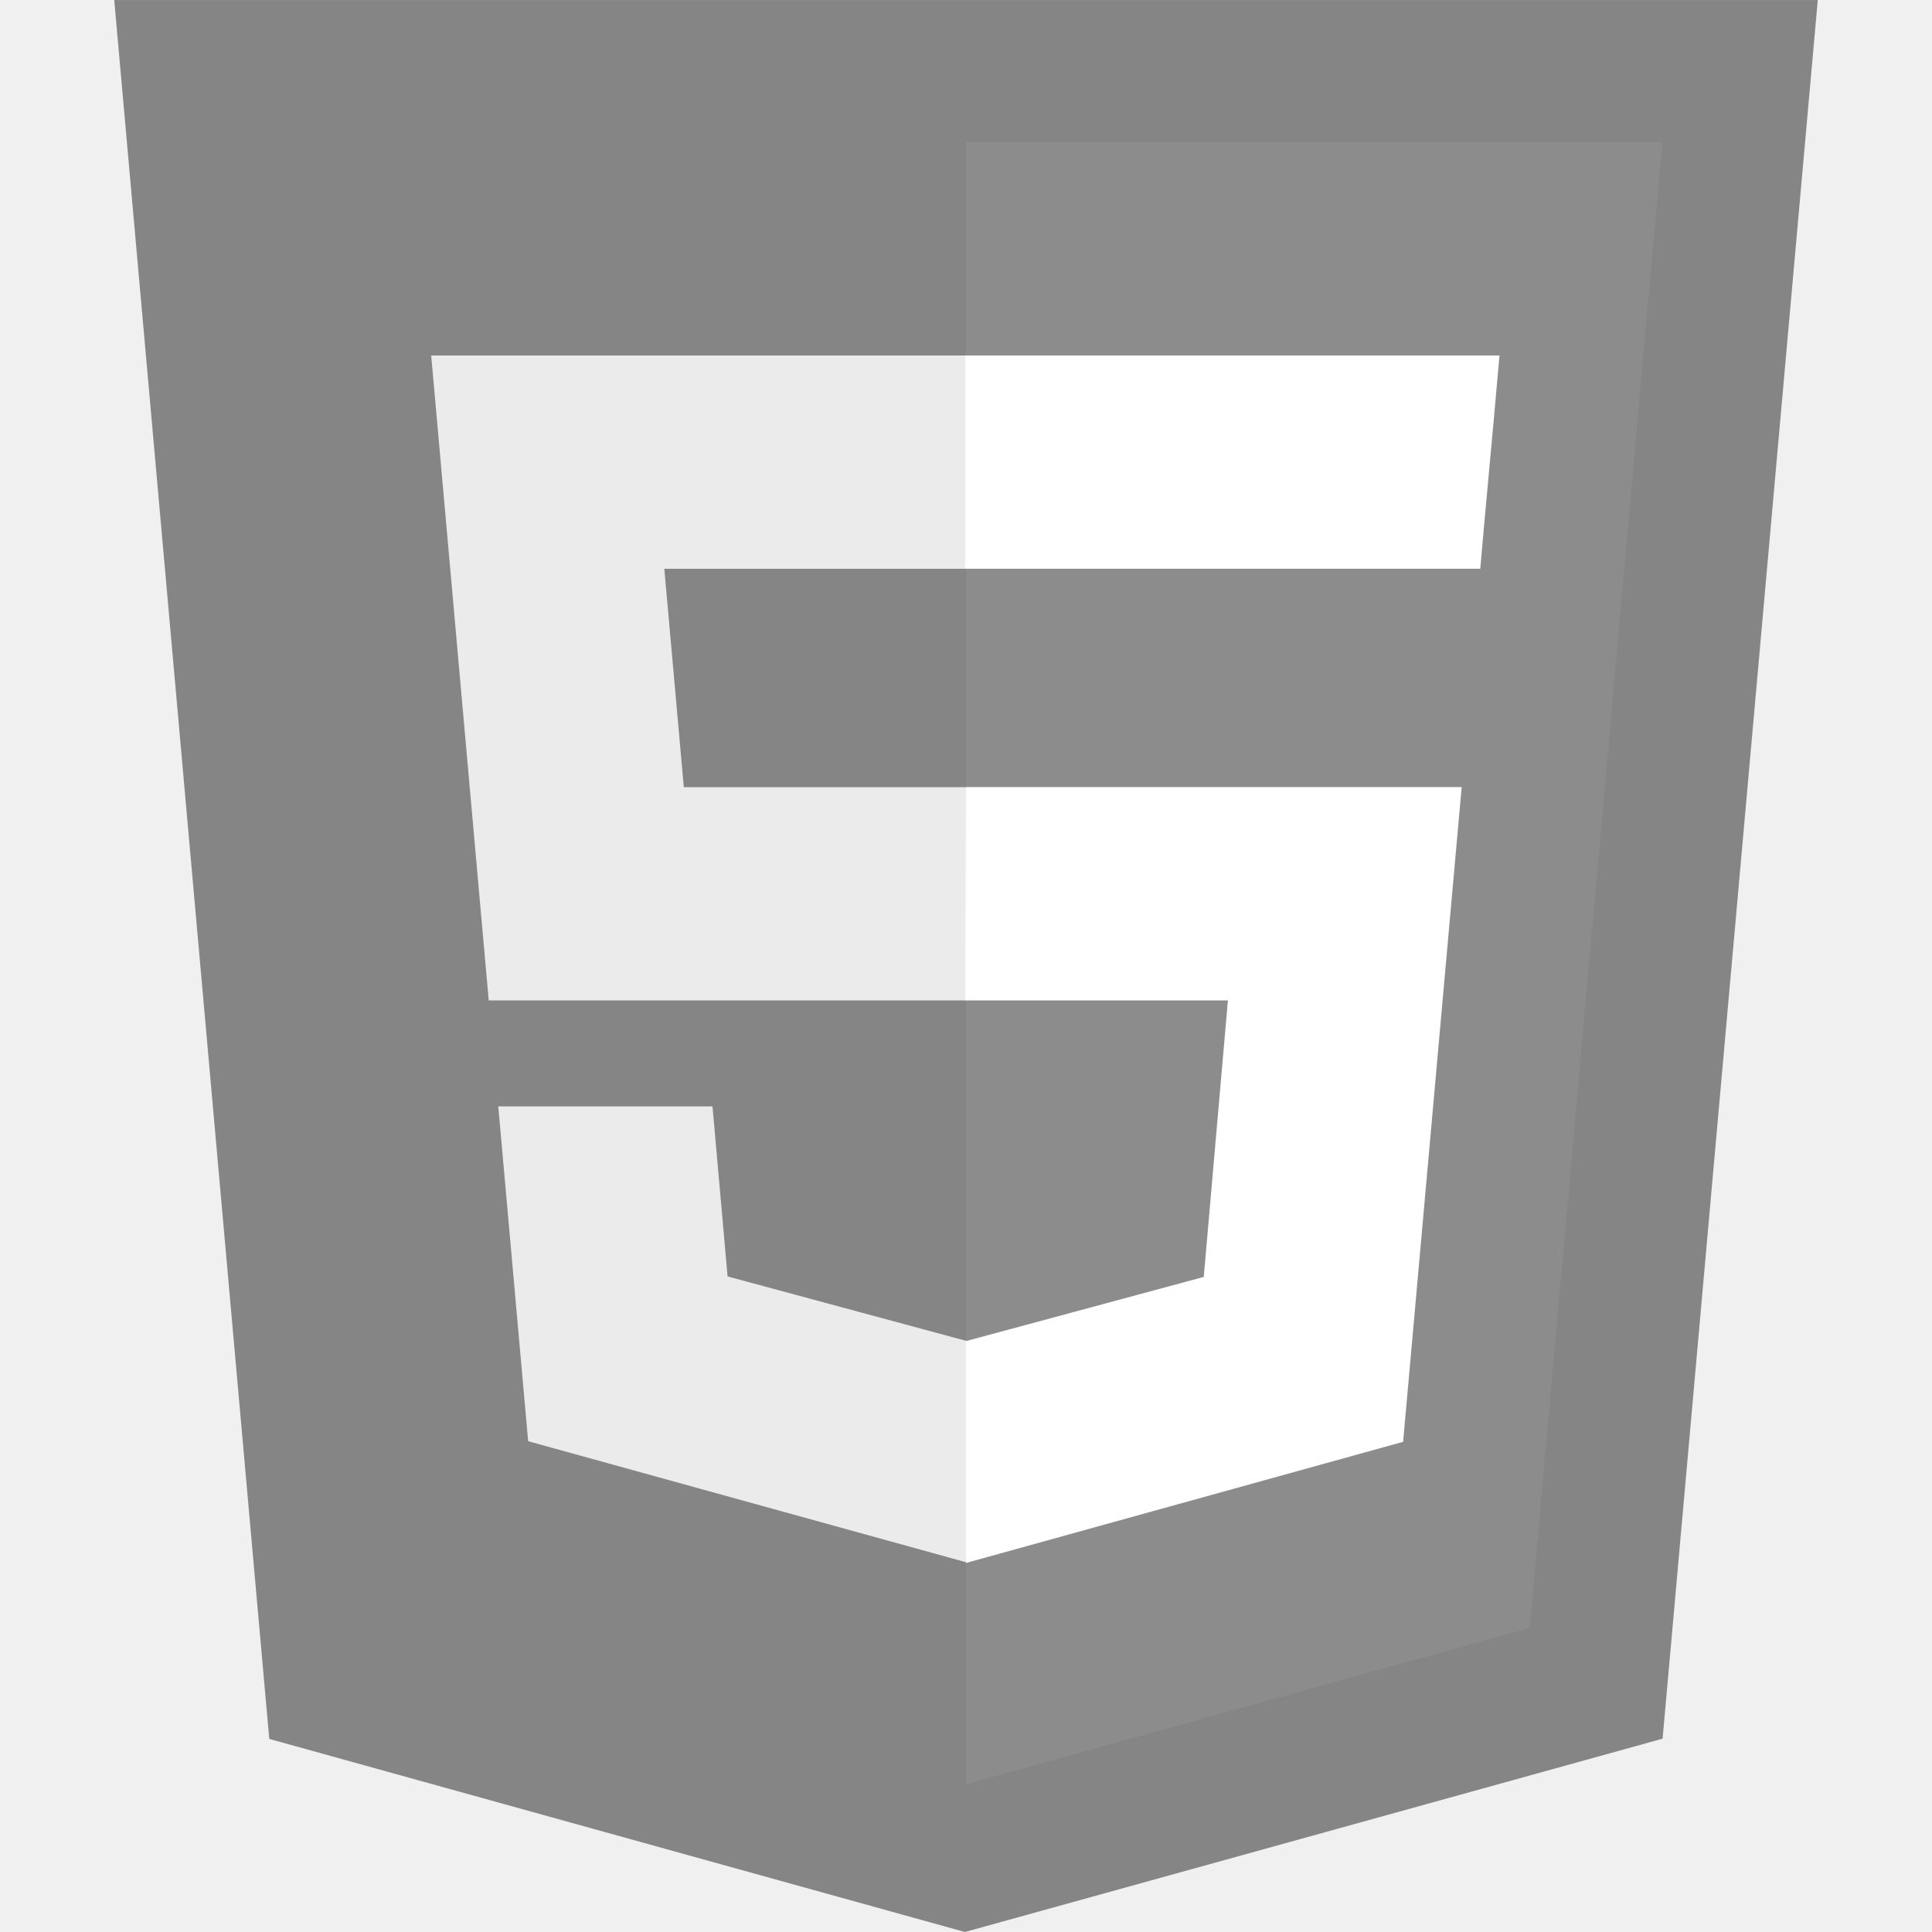
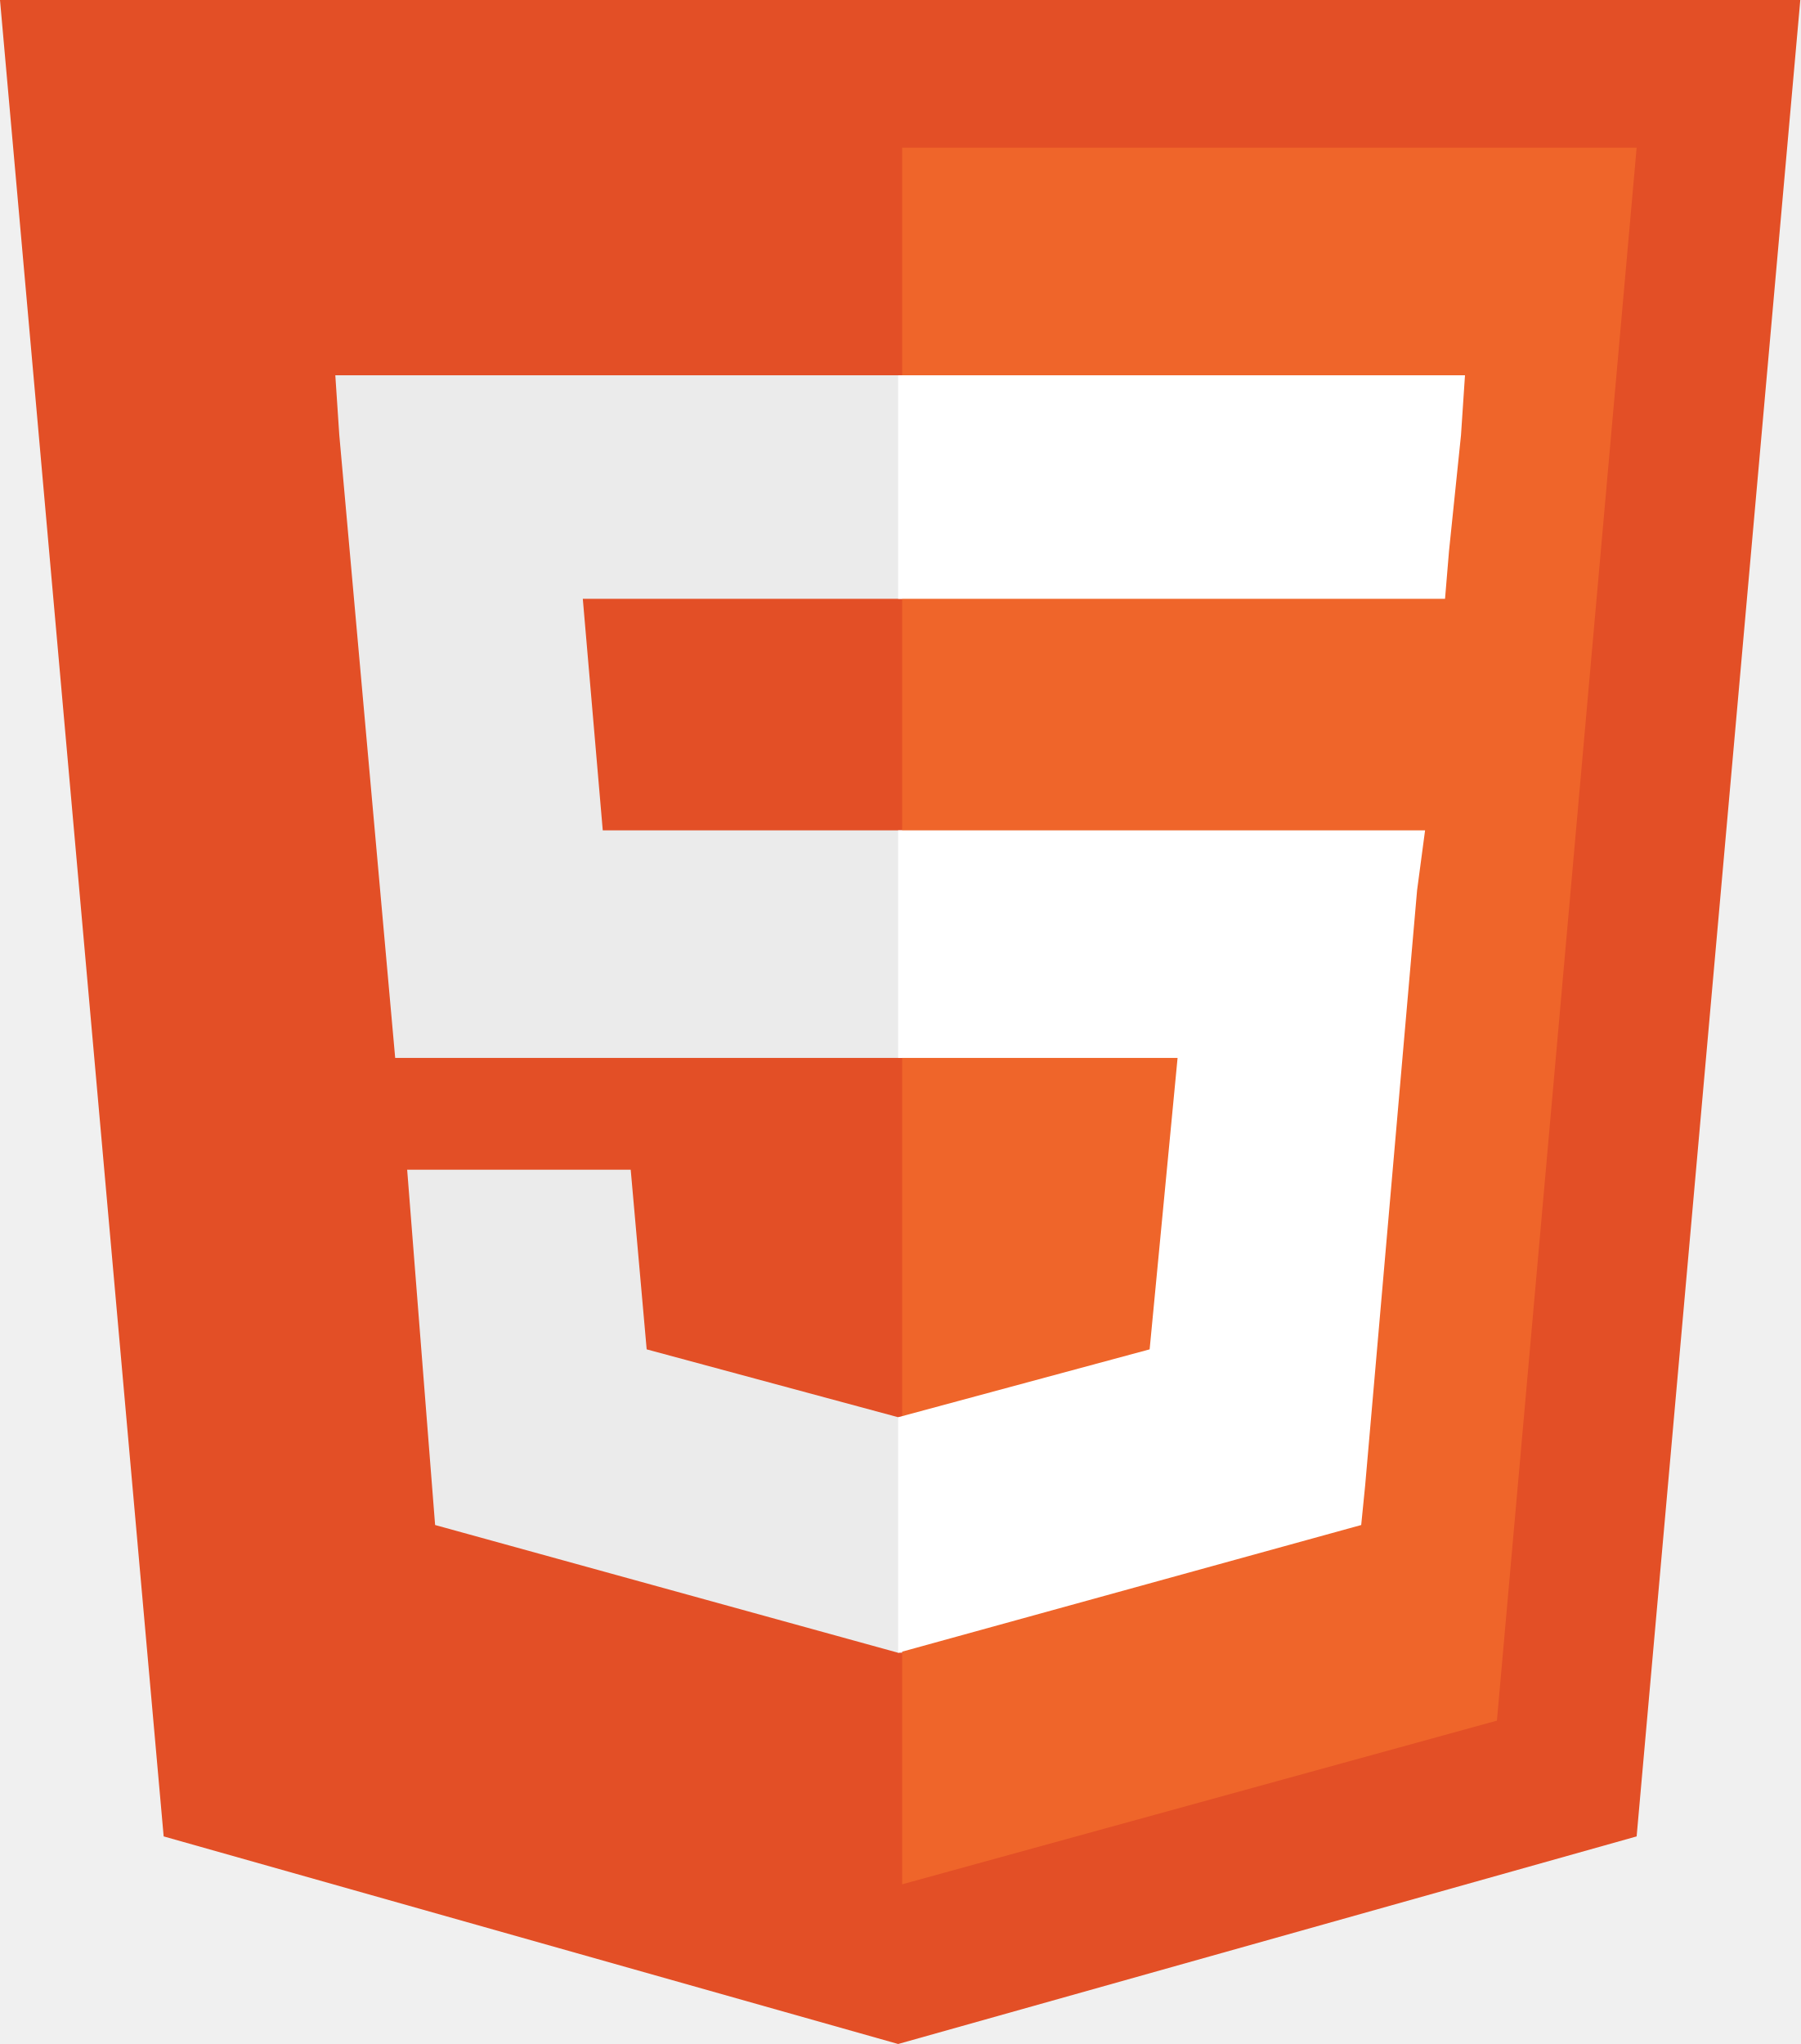
- <svg xmlns="http://www.w3.org/2000/svg" width="64" height="64" viewBox="0 0 32 32">
-   <path d="M4.46 28.802L1.892.001h28.216l-2.57 28.797L15.982 32z" fill="#858585" />
-   <path d="M25.337 26.964l2.197-24.608H16v27.197z" fill="#8c8c8c" />
-   <path d="M15.988 5.888H7.142l.953 10.682H16v-3.532h-4.674l-.323-3.617H16V5.888zM16 22.2l-.015.004-3.934-1.062-.25-2.817H8.253l.495 5.546 7.236 2 .016-.005z" fill="#ebebeb" />
-   <path d="M15.988 16.57h4.35l-.4 4.58-3.94 1.063v3.675l7.242-2.007.97-10.845H16zm8.764-9.734l.084-.948h-8.85V9.42h8.532l.07-.794z" fill="#fff" />
+ <svg xmlns="http://www.w3.org/2000/svg" width="26.458mm" height="30.037mm" viewBox="0 0 26.458 30.037" version="1.1" id="svg1" xml:space="preserve">
+   <defs id="defs1" />
+   <g id="layer1" transform="matrix(0.8995932,0,0,0.8995932,7.364842,-159.1196)">
+     <g id="g3" transform="matrix(0.06521384,0,0,0.06521384,-10.14328,176.8795)">
+       <path fill="#e34f26" d="M 71,460 30,0 h 451 l -41,460 -185,52" id="path1-3" />
+       <path fill="#ef652a" d="M 256,472 405,431 440,37 H 256" id="path2-3" />
+       <path fill="#ebebeb" d="m 256,208 h -75 l -5,-58 h 80 V 94 h -1 -141 l 1,15 14,156 h 127 z m 0,147 h -1 l -63,-17 -4,-45 h -30 -26 l 7,89 116,32 h 1 z" id="path3-1" />
+       <path fill="#ffffff" d="m 255,208 v 57 h 70 l -7,73 -63,17 v 59 l 116,-32 1,-10 13,-149 2,-15 h -16 z m 0,-114 v 35 21 0 h 137 v 0 0 l 1,-12 3,-29 1,-15 z" id="path4-9" />
+     </g>
+   </g>
</svg>
